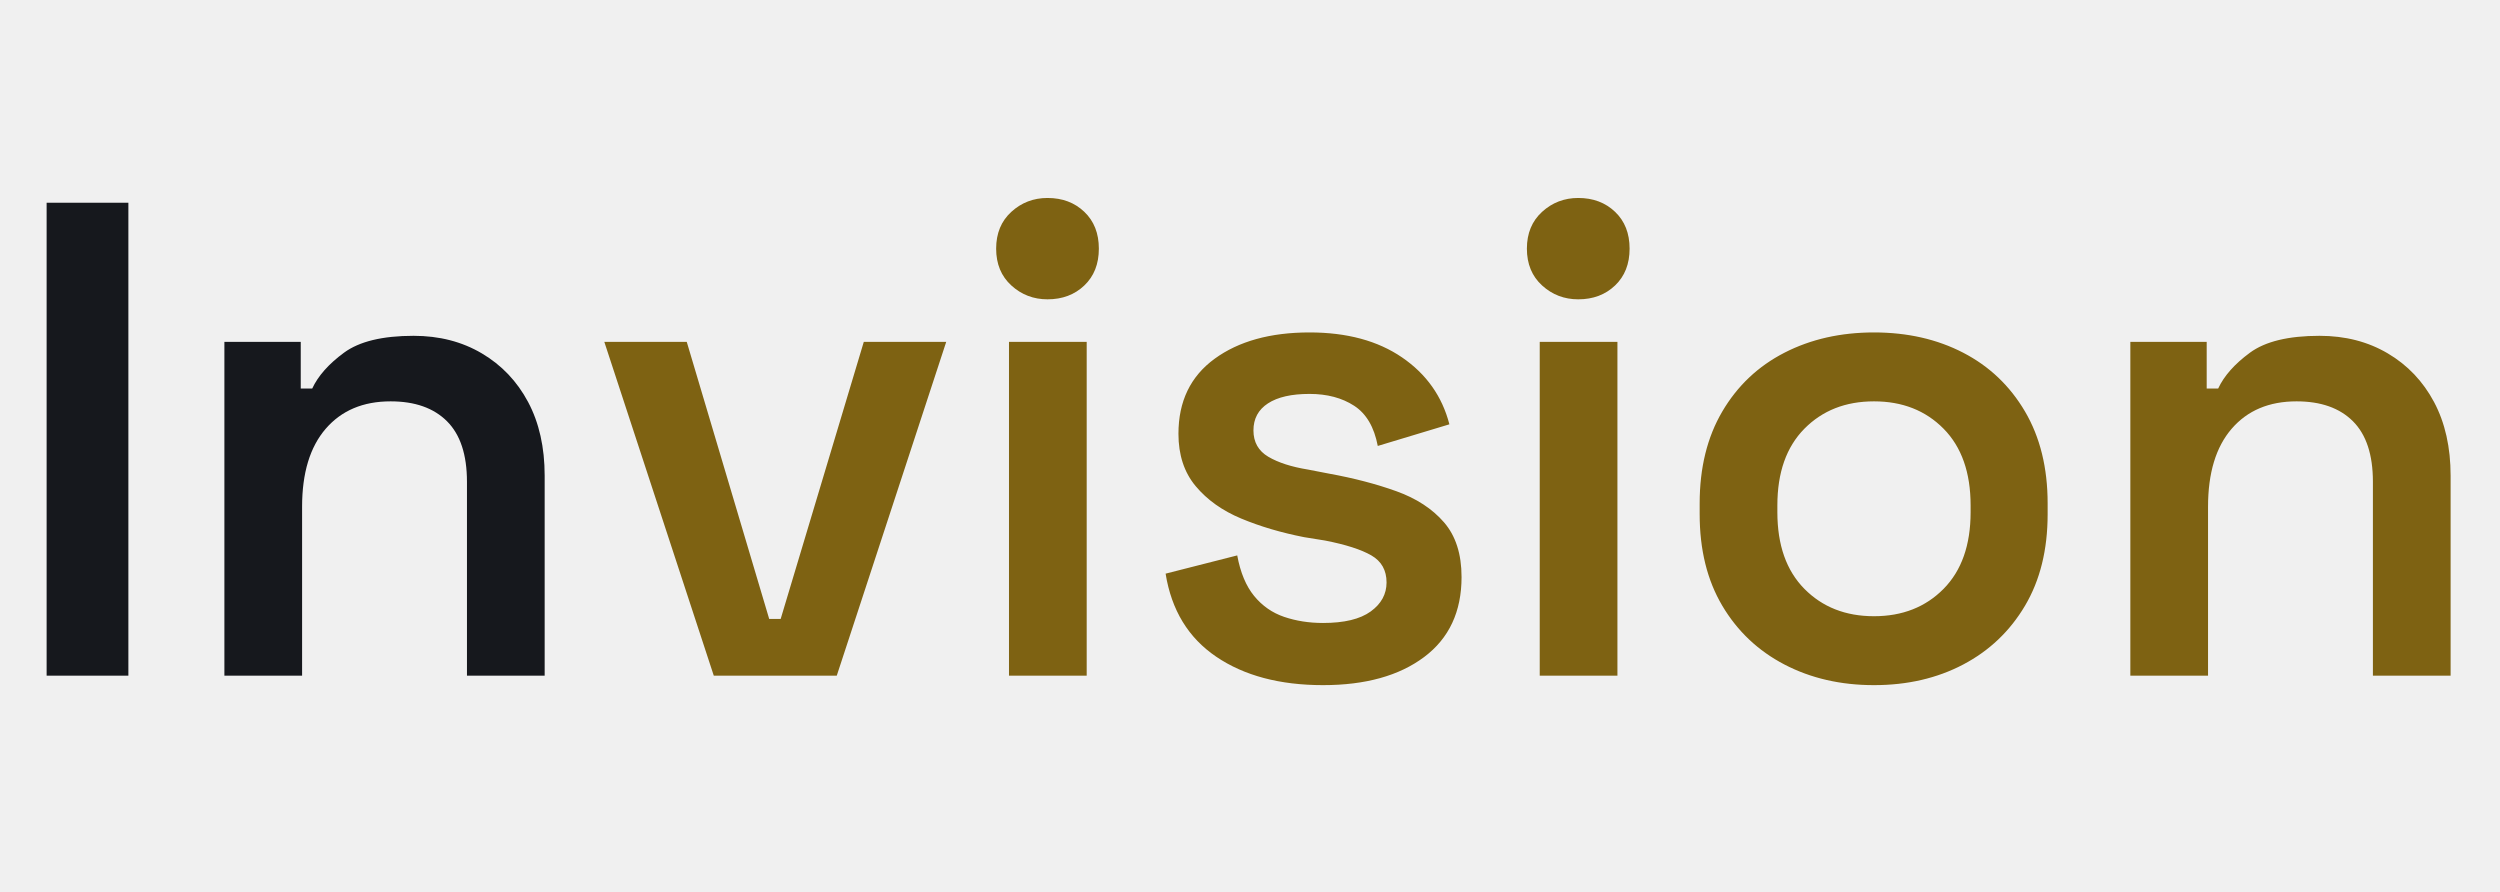
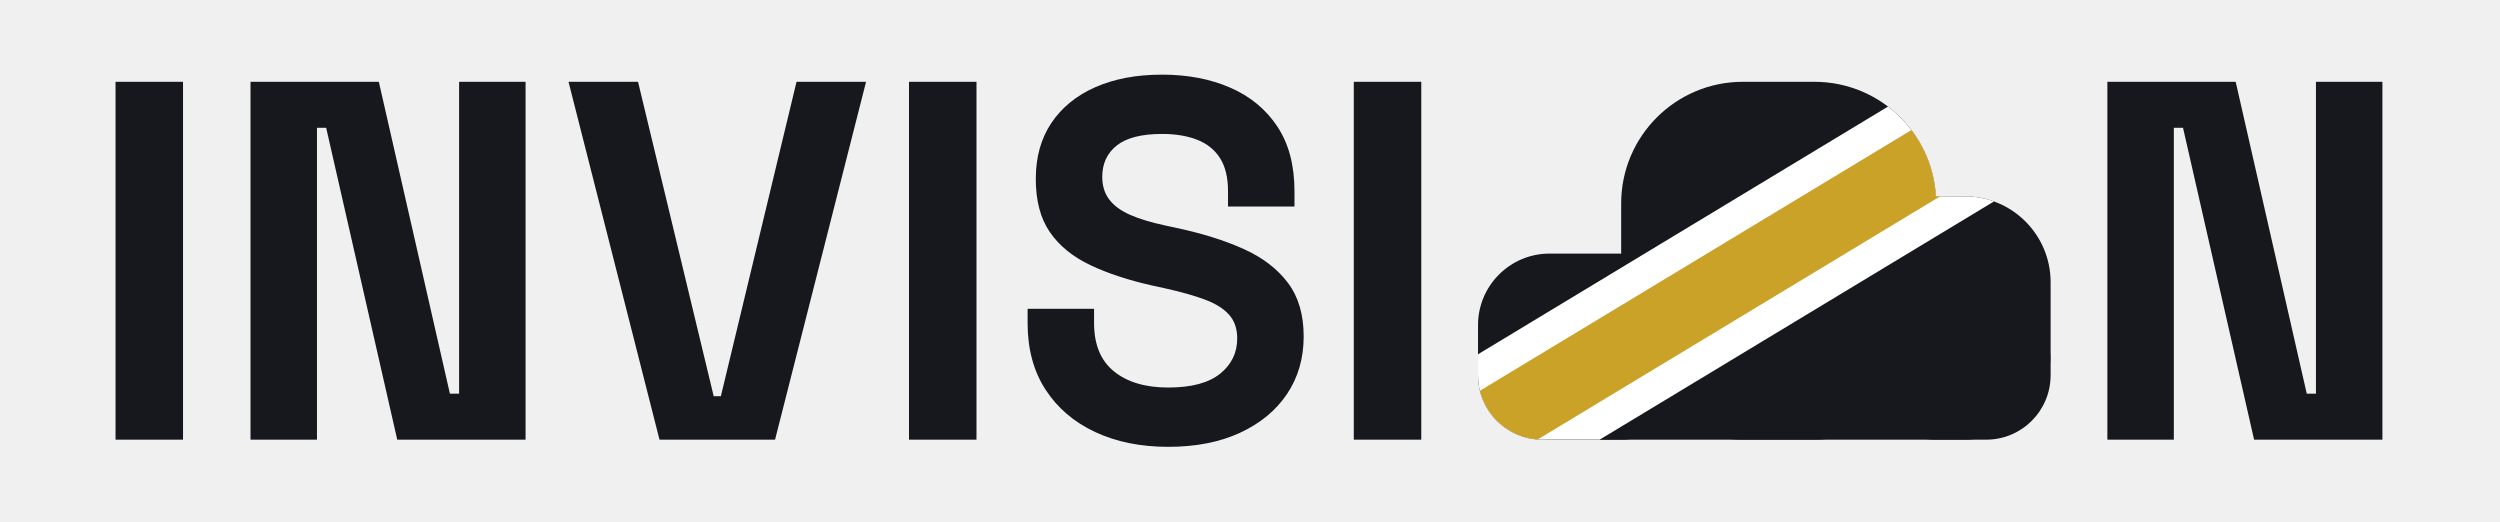
- <svg xmlns="http://www.w3.org/2000/svg" width="370" height="132" viewBox="0 0 370 132" fill="none">
-   <g transform="translate(0 100)">
-     <path d="M6.9 0L6.9 -70L19 -70L19 0Z M33.21 0L33.21 -49.4L44.51 -49.4L44.51 -42.5L46.21 -42.5Q47.51 -45.3 50.91 -47.8Q54.31 -50.3 61.21 -50.3Q66.91 -50.3 71.31 -47.7Q75.71 -45.1 78.16 -40.5Q80.61 -35.9 80.61 -29.6L80.61 0L69.11 0L69.11 -28.7Q69.11 -34.7 66.16 -37.65Q63.21 -40.6 57.81 -40.6Q51.71 -40.6 48.21 -36.55Q44.71 -32.5 44.71 -25L44.71 0Z" fill="#16181D" />
-     <g transform="translate(87.44004 0)">
-       <path d="M18.2 0L2 -49.4L14.2 -49.4L26.4 -8.4L28.1 -8.4L40.4 -49.4L52.6 -49.4L36.4 0Z M61.89 0L61.89 -49.4L73.39 -49.4L73.39 0ZM67.59 -55.7Q64.49 -55.7 62.24 -57.75Q59.99 -59.8 59.99 -63.2Q59.99 -66.6 62.24 -68.65Q64.49 -70.7 67.59 -70.7Q70.89 -70.7 73.04 -68.65Q75.19 -66.6 75.19 -63.2Q75.19 -59.8 73.04 -57.75Q70.89 -55.7 67.59 -55.7Z M108.37 1.4Q98.77 1.4 92.57 -2.8Q86.37 -7 85.07 -15.1L95.67 -17.8Q96.37 -14 98.17 -11.8Q99.97 -9.6 102.62 -8.7Q105.27 -7.8 108.37 -7.8Q113.07 -7.8 115.42 -9.5Q117.77 -11.2 117.77 -13.8Q117.77 -16.5 115.52 -17.8Q113.27 -19.1 108.67 -20L105.57 -20.5Q100.47 -21.5 96.27 -23.25Q92.07 -25 89.52 -28.05Q86.97 -31.1 86.97 -35.8Q86.97 -43 92.32 -46.9Q97.67 -50.8 106.37 -50.8Q114.67 -50.8 120.07 -47.1Q125.47 -43.4 127.07 -37.2L116.47 -34Q115.67 -38.2 112.97 -39.95Q110.27 -41.7 106.37 -41.7Q102.37 -41.7 100.22 -40.3Q98.07 -38.9 98.07 -36.3Q98.07 -33.7 100.27 -32.4Q102.47 -31.1 106.17 -30.5L109.27 -29.9Q114.77 -28.9 119.22 -27.3Q123.67 -25.7 126.27 -22.7Q128.87 -19.7 128.87 -14.6Q128.87 -6.9 123.32 -2.75Q117.77 1.4 108.37 1.4Z M140.44 0L140.44 -49.4L151.94 -49.4L151.94 0ZM146.14 -55.7Q143.04 -55.7 140.79 -57.75Q138.54 -59.8 138.54 -63.2Q138.54 -66.6 140.79 -68.65Q143.04 -70.7 146.14 -70.7Q149.44 -70.7 151.59 -68.65Q153.74 -66.6 153.74 -63.2Q153.74 -59.8 151.59 -57.75Q149.44 -55.7 146.14 -55.7Z M189.91 1.4Q182.51 1.4 176.66 -1.65Q170.81 -4.7 167.46 -10.35Q164.11 -16 164.11 -23.9L164.11 -25.5Q164.11 -33.4 167.46 -39.1Q170.81 -44.8 176.66 -47.8Q182.51 -50.8 189.91 -50.8Q197.31 -50.8 203.11 -47.8Q208.91 -44.8 212.26 -39.1Q215.61 -33.4 215.61 -25.5L215.61 -23.9Q215.61 -16 212.26 -10.35Q208.91 -4.7 203.11 -1.65Q197.31 1.4 189.91 1.4ZM189.91 -8.8Q196.21 -8.8 200.21 -12.85Q204.21 -16.9 204.21 -24.2L204.21 -25.2Q204.21 -32.5 200.21 -36.55Q196.21 -40.6 189.91 -40.6Q183.61 -40.6 179.61 -36.55Q175.61 -32.5 175.61 -25.2L175.61 -24.2Q175.61 -16.9 179.61 -12.85Q183.61 -8.8 189.91 -8.8Z M227.85 0L227.85 -49.4L239.15 -49.4L239.15 -42.5L240.85 -42.5Q242.15 -45.3 245.55 -47.8Q248.95 -50.3 255.85 -50.3Q261.55 -50.3 265.95 -47.7Q270.35 -45.1 272.8 -40.5Q275.25 -35.9 275.25 -29.6L275.25 0L263.75 0L263.75 -28.7Q263.75 -34.7 260.8 -37.65Q257.85 -40.6 252.45 -40.6Q246.35 -40.6 242.85 -36.55Q239.35 -32.5 239.35 -25L239.35 0Z" fill="#7E6212" />
+ <svg xmlns="http://www.w3.org/2000/svg" width="489" height="102" viewBox="0 0 489 102" fill="none">
+   <g transform="translate(16 86)">
+     <path d="M6.6 0L6.6 -70L19.8 -70L19.8 0Z M33 0L33 -70L58.1 -70L72 -9L73.8 -9L73.8 -70L86.8 -70L86.8 0L61.7 0L47.8 -61L46 -61L46 0Z M113 0L95.2 -70L108.8 -70L123.6 -8.5L125 -8.5L139.8 -70L153.4 -70L135.6 0Z M161.8 0L161.8 -70L175 -70L175 0Z M212.5 1.4Q204.4 1.4 198.2 -1.5Q192 -4.4 188.5 -9.8Q185 -15.2 185 -22.8L185 -25.6L198 -25.6L198 -22.8Q198 -16.5 201.9 -13.35Q205.8 -10.2 212.5 -10.2Q219.3 -10.2 222.65 -12.9Q226 -15.6 226 -19.8Q226 -22.7 224.35 -24.5Q222.7 -26.3 219.55 -27.45Q216.4 -28.6 211.9 -29.6L209.6 -30.1Q202.4 -31.7 197.25 -34.15Q192.1 -36.6 189.35 -40.6Q186.6 -44.6 186.6 -51Q186.6 -57.4 189.65 -61.95Q192.7 -66.5 198.25 -68.95Q203.8 -71.4 211.3 -71.4Q218.8 -71.4 224.65 -68.85Q230.5 -66.3 233.85 -61.25Q237.2 -56.2 237.2 -48.6L237.2 -45.6L224.2 -45.6L224.2 -48.6Q224.2 -52.6 222.65 -55.05Q221.1 -57.5 218.2 -58.65Q215.3 -59.8 211.3 -59.8Q205.3 -59.8 202.45 -57.55Q199.6 -55.3 199.6 -51.4Q199.6 -48.8 200.95 -47Q202.3 -45.2 205 -44Q207.7 -42.8 211.9 -41.9L214.2 -41.4Q221.7 -39.8 227.25 -37.3Q232.8 -34.8 235.9 -30.7Q239 -26.6 239 -20.2Q239 -13.8 235.75 -8.95Q232.5 -4.1 226.55 -1.35Q220.6 1.4 212.5 1.4Z M248.8 0L248.8 -70L262 -70L262 0Z" fill="#16181D" />
+     <g transform="translate(256.300 -81.200) scale(1.4)">
+       <defs>
+         <clipPath id="wl">
+           <rect x="12" y="32" width="30" height="26" rx="10" />
+           <rect x="32" y="8" width="44" height="50" rx="17" />
+           <rect x="64" y="24" width="28" height="34" rx="12" />
+           <rect x="12" y="38" width="80" height="20" rx="9" />
+         </clipPath>
+       </defs>
+       <g fill="#16181D">
+         <rect x="12" y="32" width="30" height="26" rx="10" />
+         <rect x="32" y="8" width="44" height="50" rx="17" />
+         <rect x="64" y="24" width="28" height="34" rx="12" />
+         <rect x="12" y="38" width="80" height="20" rx="9" />
+       </g>
+       <g clip-path="url(#wl)">
+         <path d="M4 62 L100 4" stroke="#FFFFFF" stroke-width="19" fill="none" />
+         <path d="M4 62 L100 4" stroke="#C9A227" stroke-width="10" fill="none" />
+       </g>
+     </g>
+     <g transform="translate(389.600 0)">
+       <path d="M6.6 0L6.6 -70L31.7 -70L45.6 -9L47.4 -9L47.4 -70L60.4 -70L60.4 0L35.3 0L21.4 -61L19.6 -61L19.6 0Z" fill="#16181D" />
    </g>
  </g>
</svg>
